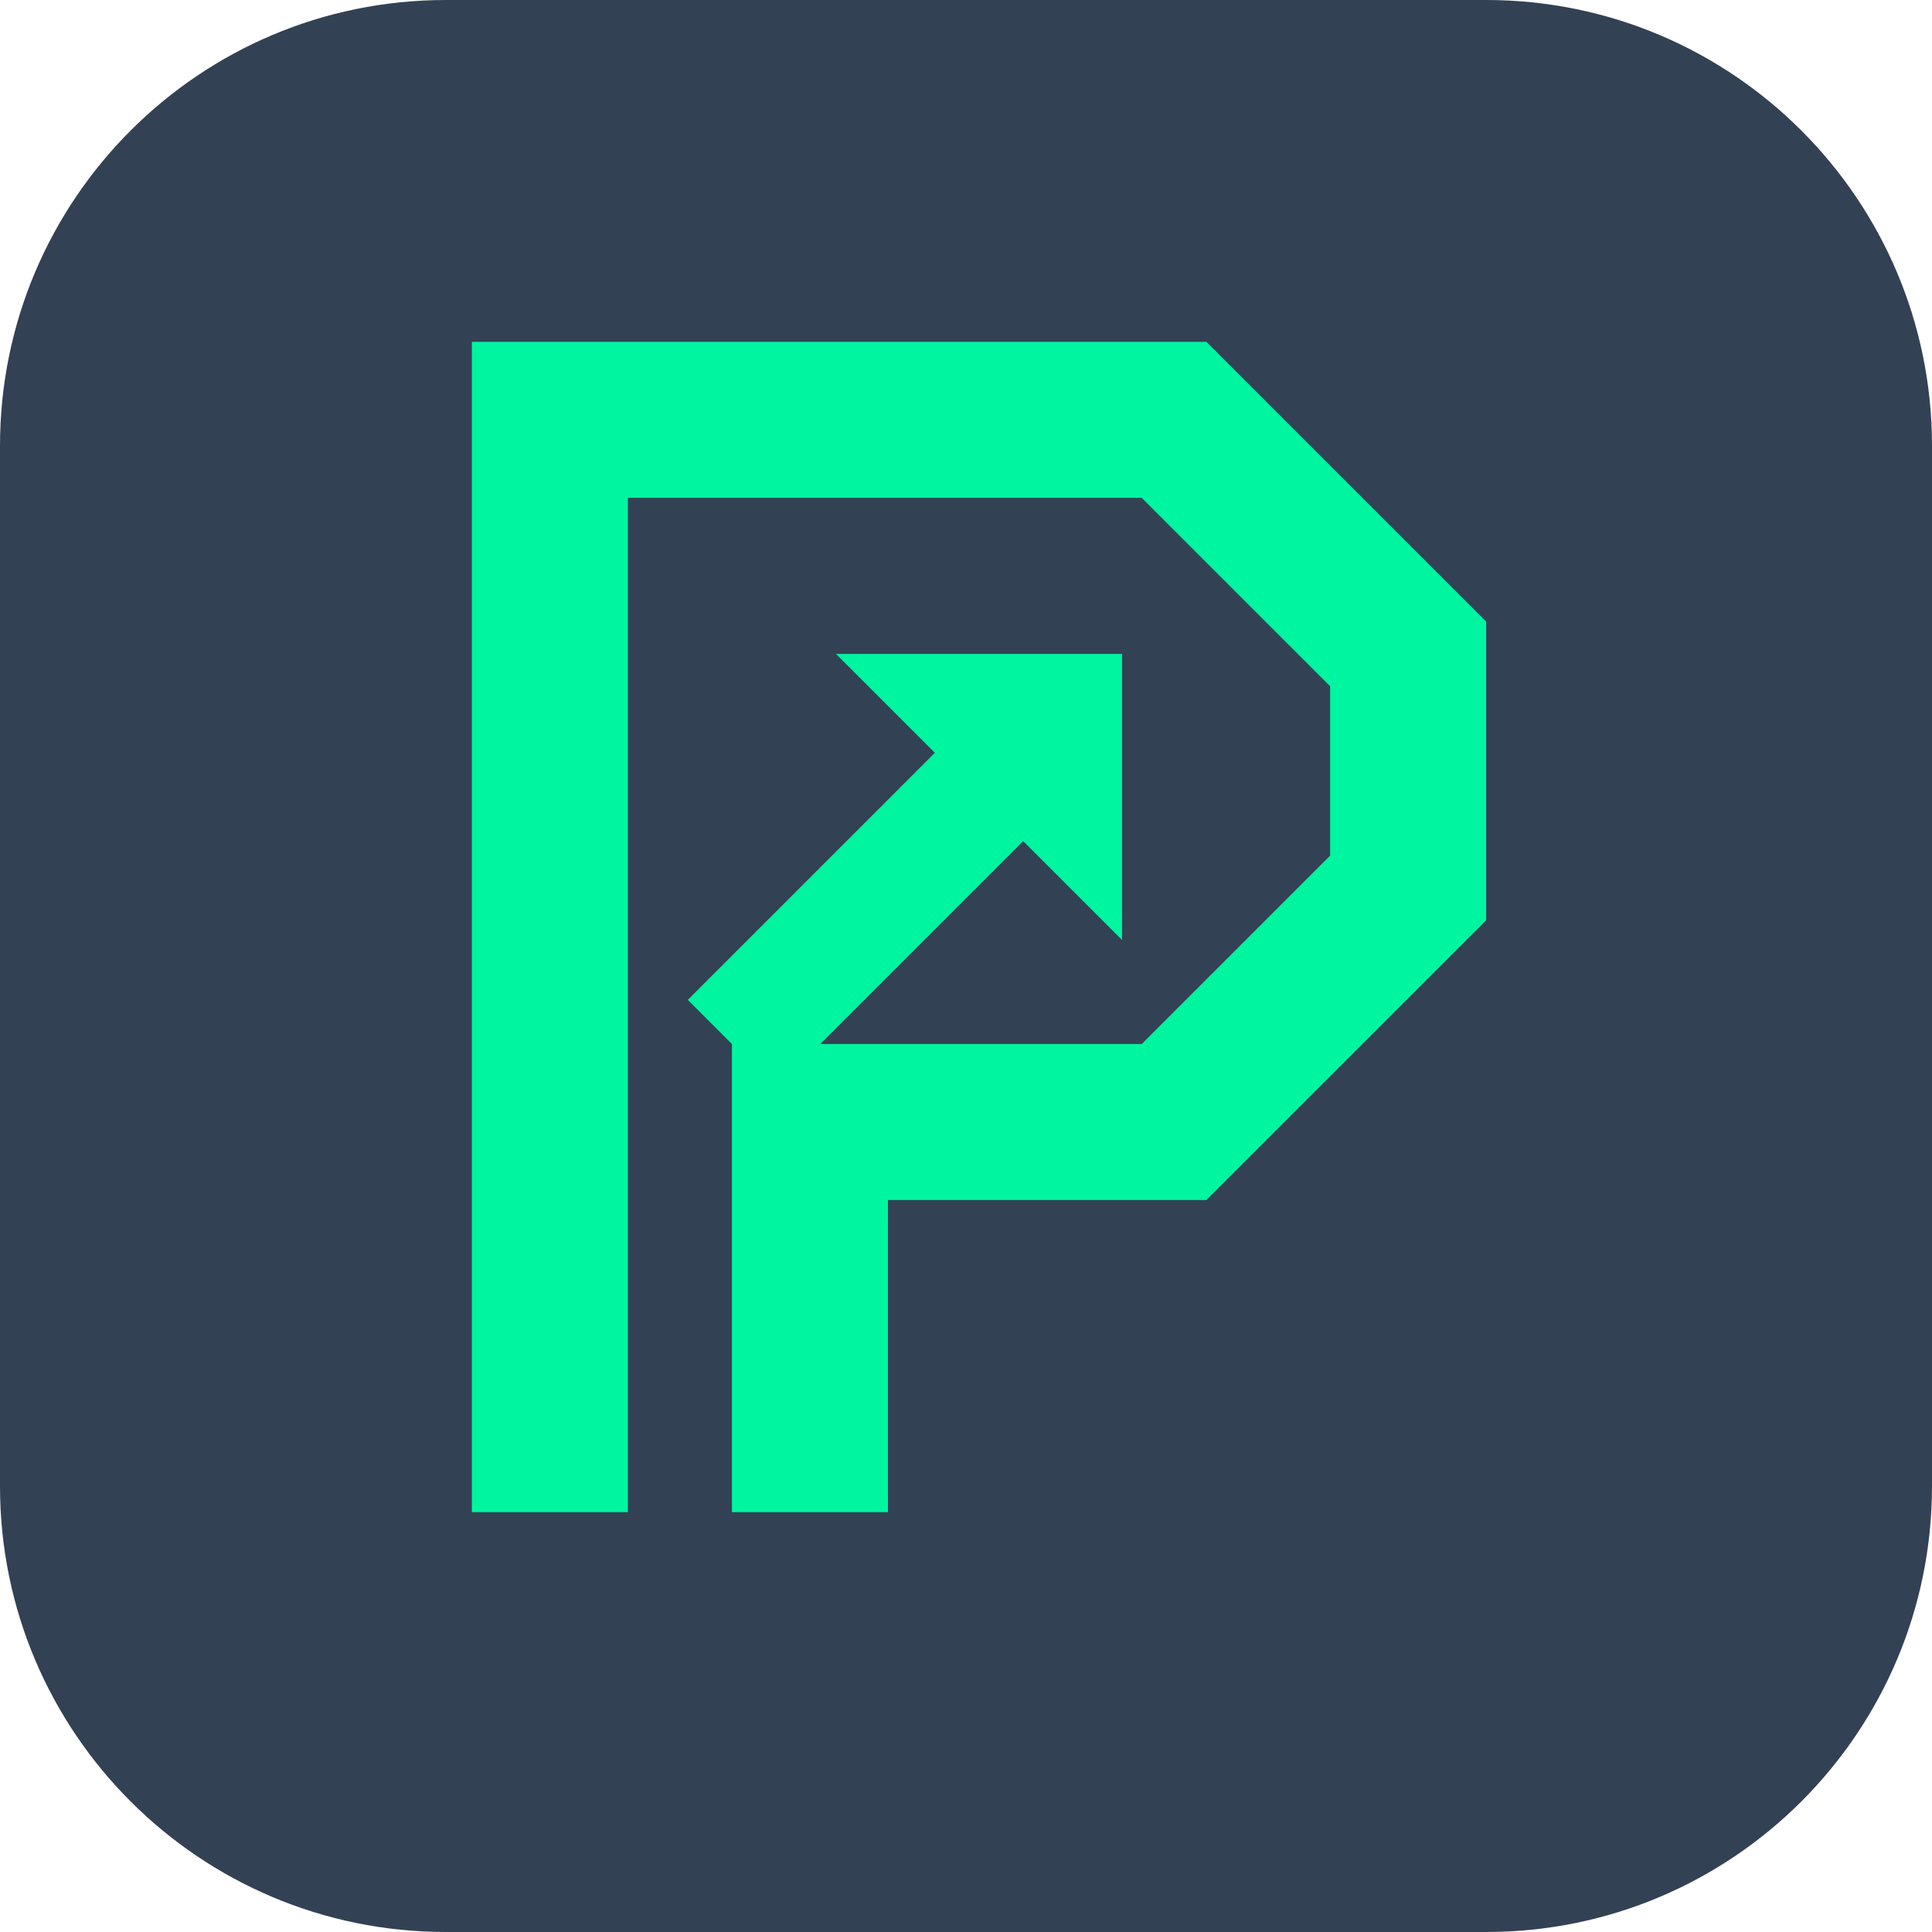
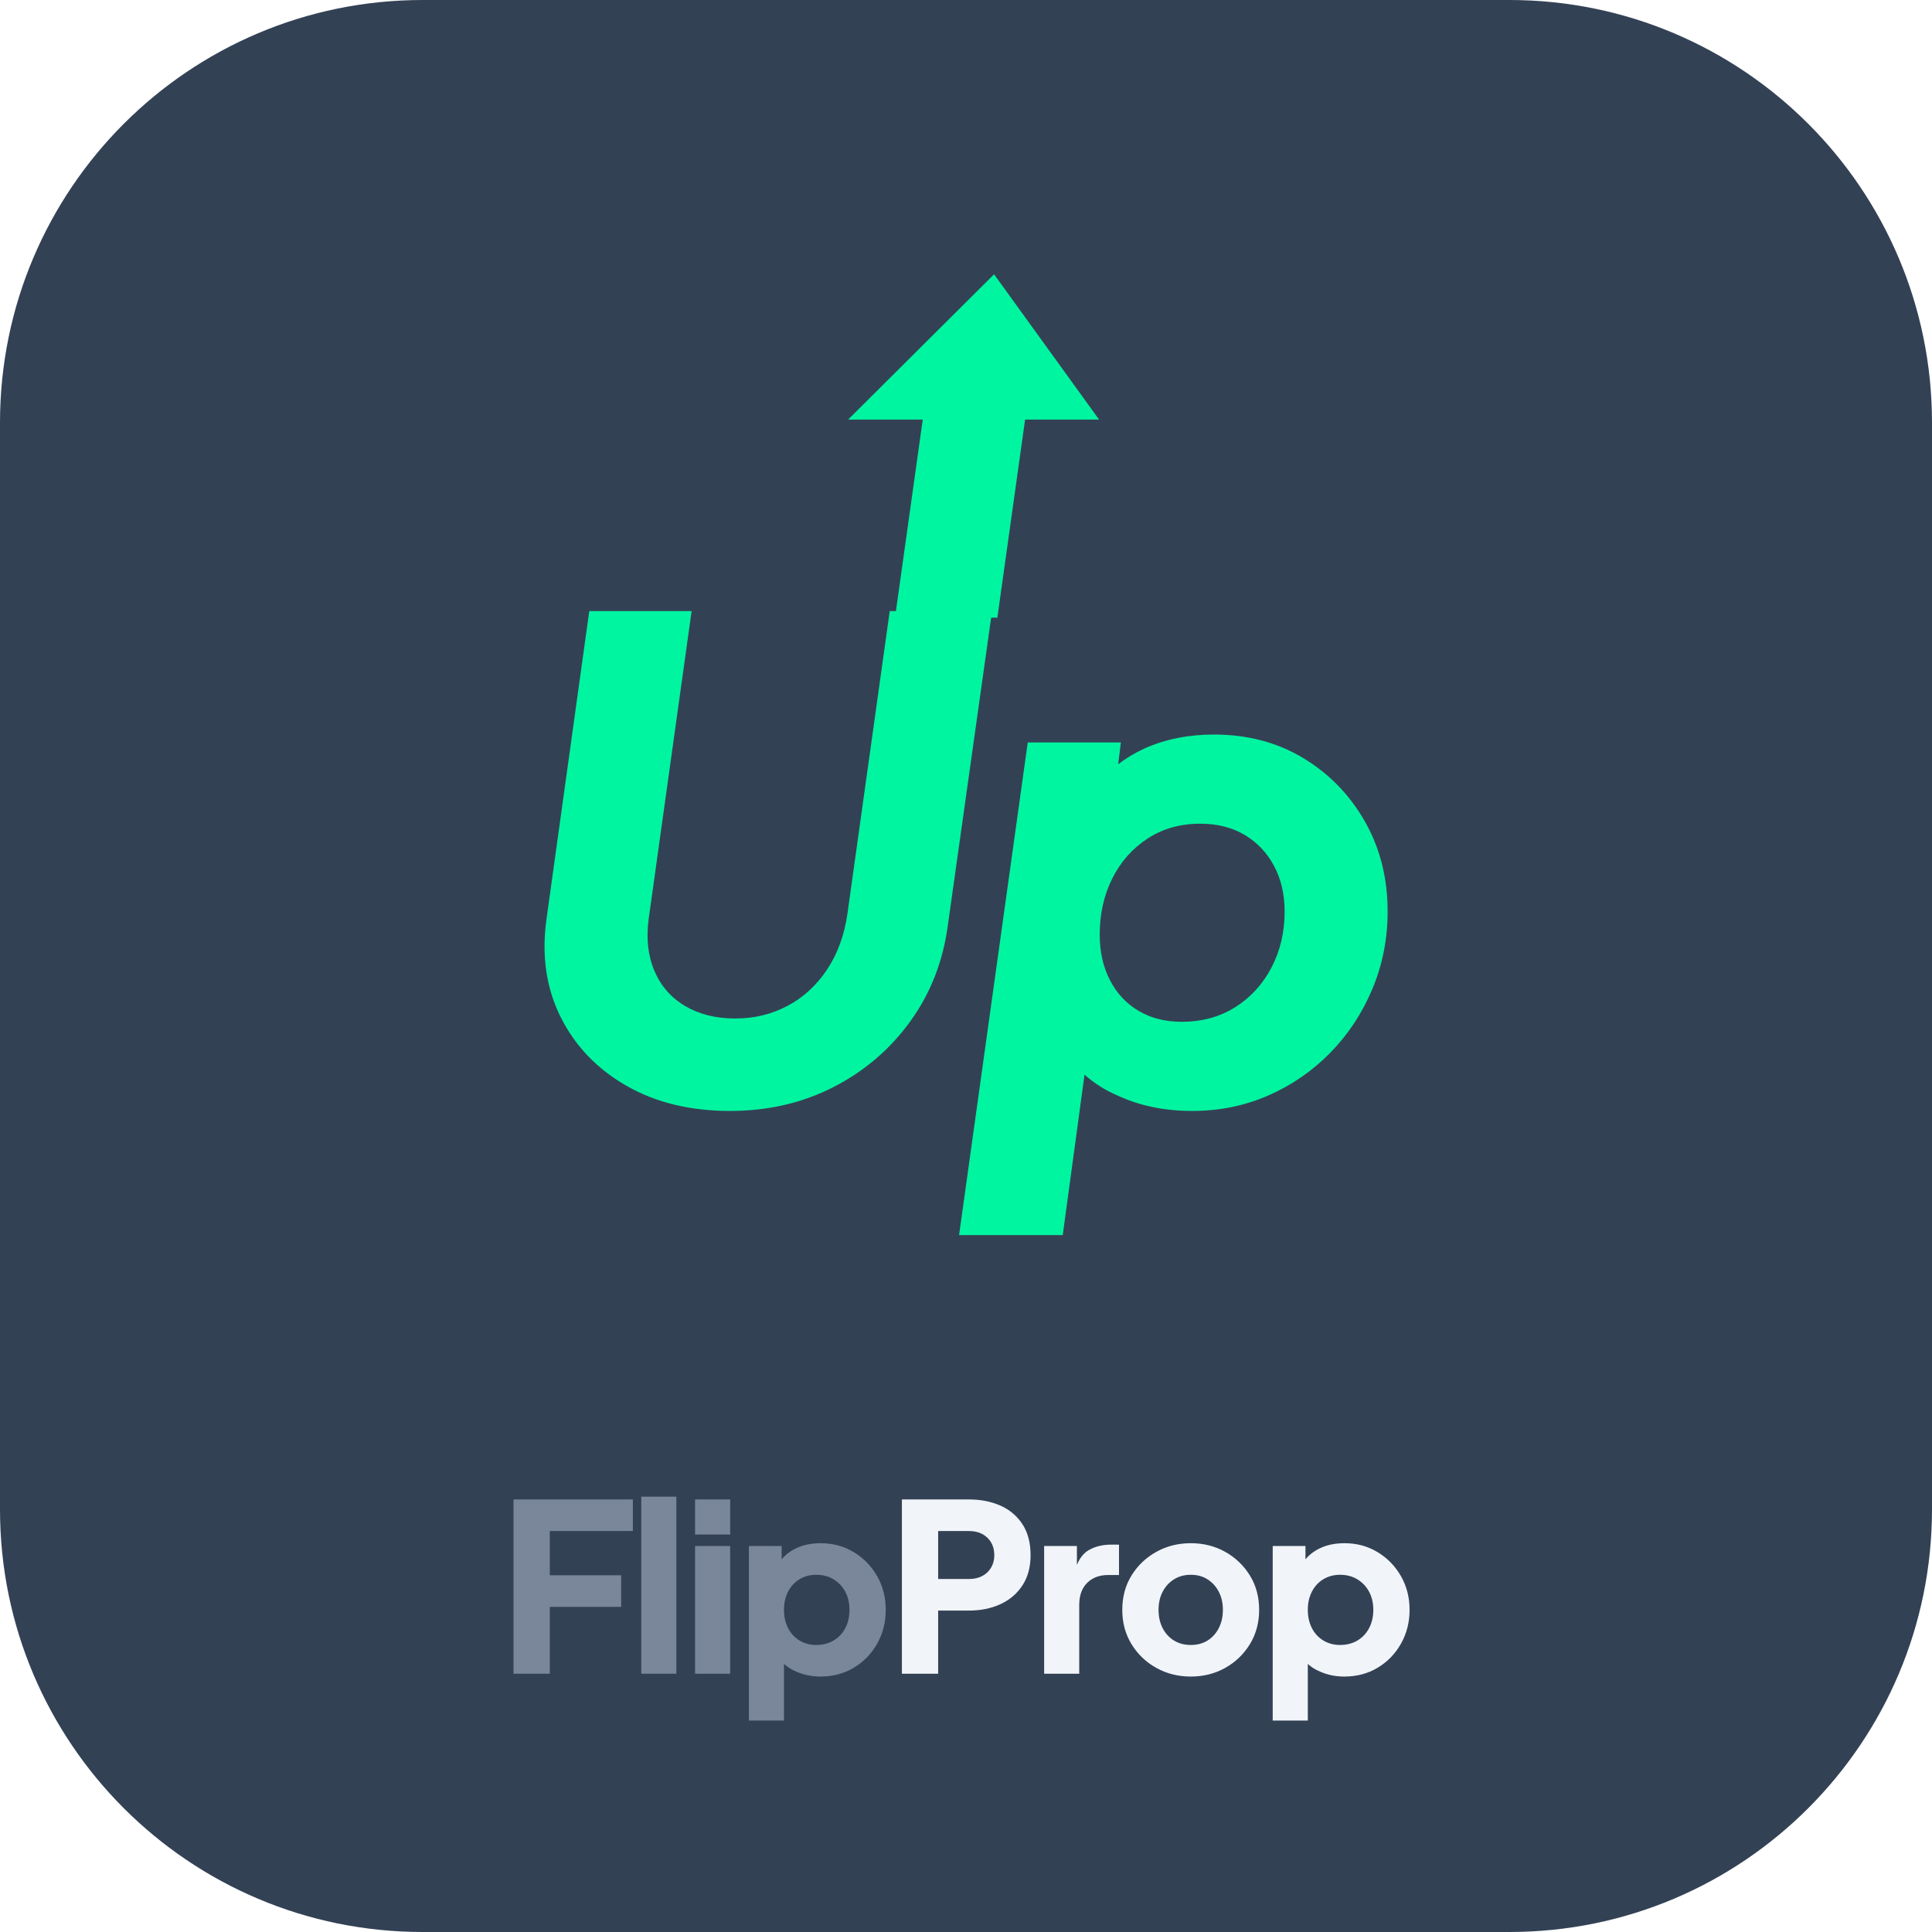
- <svg xmlns="http://www.w3.org/2000/svg" viewBox="0 0 104 104" width="512" height="512">
-   <rect width="104" height="104" rx="24" fill="#334155" />
-   <g transform="translate(15.6 15.6) scale(0.7)">
-     <g fill="none" stroke="#00F5A0" stroke-width="12" stroke-linejoin="miter" stroke-linecap="butt">
-       <path d="M20 94 V10 H68 L86 28 V46 L68 64 H40 V94" />
-       <path d="M34 58 L55 37" stroke-width="9.6" />
+ <svg xmlns="http://www.w3.org/2000/svg" viewBox="0 0 512 512" width="512" height="512">
+   <rect width="512" height="512" rx="112" fill="#334155" />
+   <g transform="translate(256 256) scale(1.0) translate(-256 -256)">
+     <g transform="translate(256 200) scale(1.75) translate(-461.25 -67.25)">
+       <path fill="#00F5A0" d="M425.5 121.2Q416.5 121.2 409.85 117.4Q403.2 113.6 399.9 107.05Q396.6 100.5 397.7 92.3L404.2 45.5H419.7L413.2 92.1Q412.6 96.5 414.05 99.95Q415.5 103.4 418.7 105.3Q421.9 107.2 426.3 107.2Q430.6 107.2 434.2 105.3Q437.8 103.4 440.2 99.8Q442.6 96.2 443.3 91.3L449.7 45.5H465.2L458.5 93.1Q457.4 101.3 452.8 107.65Q448.2 114.0 441.15 117.6Q434.1 121.2 425.5 121.2Z M460.2 140.0 470.6 65.4H484.7L484.3 68.7Q486.1 67.3 488.3 66.3Q493 64.2 498.8 64.2Q506.4 64.2 512.3 67.75Q518.2 71.3 521.65 77.35Q525.1 83.4 525.1 91.0Q525.1 97.2 522.8 102.7Q520.5 108.2 516.45 112.35Q512.4 116.5 507.05 118.85Q501.7 121.2 495.5 121.2Q489.4 121.2 484.5 119.0Q481.4 117.7 479.2 115.7L475.9 140.0ZM493.9 107.7Q498.5 107.7 502 105.5Q505.5 103.3 507.5 99.5Q509.5 95.7 509.5 91.0Q509.5 87.1 507.9 84.1Q506.3 81.1 503.45 79.4Q500.6 77.7 496.7 77.7Q492.2 77.7 488.75 79.95Q485.3 82.2 483.4 86.0Q481.5 89.8 481.5 94.5Q481.5 98.4 483.05 101.4Q484.6 104.4 487.4 106.05Q490.2 107.7 493.9 107.7Z M450.5 46.5 L454.7 16.5 L443.4 16.5 L465.5 -5.5 L481.4 16.5 L470.2 16.5 L466.0 46.5 Z" />
    </g>
-     <path fill="#00F5A0" d="M42 28 H64 V50 Z" />
+     <g transform="translate(256 420) scale(0.62) translate(-200 -82)">
+       <path fill="#7A8699" d="M6.6 120.0V45.5H57.6V59.0H22.1V77.9H52.6V91.4H22.1V120.0Z M61.2 120.0V44.3H76.2V120.0Z M84.2 120.0V65.4H99.2V120.0ZM84.2 60.5V45.5H99.2V60.5Z M107.2 140.0V65.4H121.2V71.1Q123.6 68.2 127.3 66.4Q131.9 64.2 137.9 64.2Q145.7 64.2 152.0 68.0Q158.3 71.8 162.0 78.25Q165.7 84.7 165.7 92.7Q165.7 100.6 162.05 107.1Q158.4 113.6 152.1 117.4Q145.8 121.2 137.8 121.2Q132.2 121.2 127.5 119.1Q124.5 117.9 122.2 115.8V140.0ZM136.0 107.7Q140.2 107.7 143.4 105.8Q146.6 103.9 148.4 100.5Q150.2 97.1 150.2 92.7Q150.2 88.3 148.4 84.95Q146.6 81.6 143.4 79.65Q140.2 77.7 136.0 77.7Q132.0 77.7 128.85 79.6Q125.7 81.5 123.95 84.9Q122.2 88.3 122.2 92.7Q122.2 97.1 123.95 100.5Q125.7 103.9 128.85 105.8Q132.0 107.7 136.0 107.7Z" />
+       <path fill="#F1F5F9" d="M172.6 120.0V45.5H201.2Q208.9 45.5 214.85 48.2Q220.8 50.9 224.2 56.2Q227.6 61.5 227.6 69.3Q227.6 76.9 224.15 82.2Q220.7 87.5 214.75 90.25Q208.8 93.0 201.2 93.0H188.1V120.0ZM188.1 79.5H201.3Q204.6 79.5 207.0 78.2Q209.4 76.9 210.75 74.6Q212.1 72.3 212.1 69.3Q212.1 66.2 210.75 63.9Q209.4 61.6 207.0 60.3Q204.6 59.0 201.3 59.0H188.1Z M233.4 120.0V65.4H247.4V73.5Q249.2 69.1 252.4 67.2Q256.5 64.8 262.2 64.8H265.4V77.8H260.7Q255.2 77.8 251.8 81.15Q248.4 84.5 248.4 90.6V120.0Z M296.1 121.2Q288.0 121.2 281.35 117.5Q274.7 113.8 270.75 107.35Q266.8 100.9 266.8 92.7Q266.8 84.4 270.75 78.0Q274.7 71.6 281.35 67.9Q288.0 64.2 296.1 64.2Q304.2 64.2 310.8 67.9Q317.4 71.6 321.35 78.0Q325.3 84.4 325.3 92.7Q325.3 100.9 321.35 107.35Q317.4 113.8 310.8 117.5Q304.2 121.2 296.1 121.2ZM296.1 107.7Q300.2 107.7 303.25 105.8Q306.3 103.9 308.05 100.5Q309.8 97.1 309.8 92.7Q309.8 88.3 308.05 84.95Q306.3 81.6 303.25 79.65Q300.2 77.7 296.1 77.7Q292.0 77.7 288.9 79.65Q285.8 81.6 284.05 84.95Q282.3 88.3 282.3 92.7Q282.3 97.1 284.05 100.5Q285.8 103.9 288.9 105.8Q292.0 107.7 296.1 107.7Z M331.1 140.0V65.4H345.1V71.1Q347.5 68.2 351.2 66.4Q355.8 64.2 361.8 64.2Q369.6 64.2 375.9 68.0Q382.2 71.8 385.9 78.25Q389.6 84.7 389.6 92.7Q389.6 100.6 385.95 107.1Q382.3 113.6 376.0 117.4Q369.7 121.2 361.7 121.2Q356.1 121.2 351.4 119.1Q348.4 117.9 346.1 115.8V140.0ZM359.9 107.7Q364.1 107.7 367.3 105.8Q370.5 103.9 372.3 100.5Q374.1 97.1 374.1 92.7Q374.1 88.3 372.3 84.95Q370.5 81.6 367.3 79.65Q364.1 77.7 359.9 77.7Q355.9 77.7 352.75 79.6Q349.6 81.5 347.85 84.9Q346.1 88.3 346.1 92.7Q346.1 97.1 347.85 100.5Q349.6 103.9 352.75 105.8Q355.9 107.7 359.9 107.7Z" />
+     </g>
  </g>
</svg>
